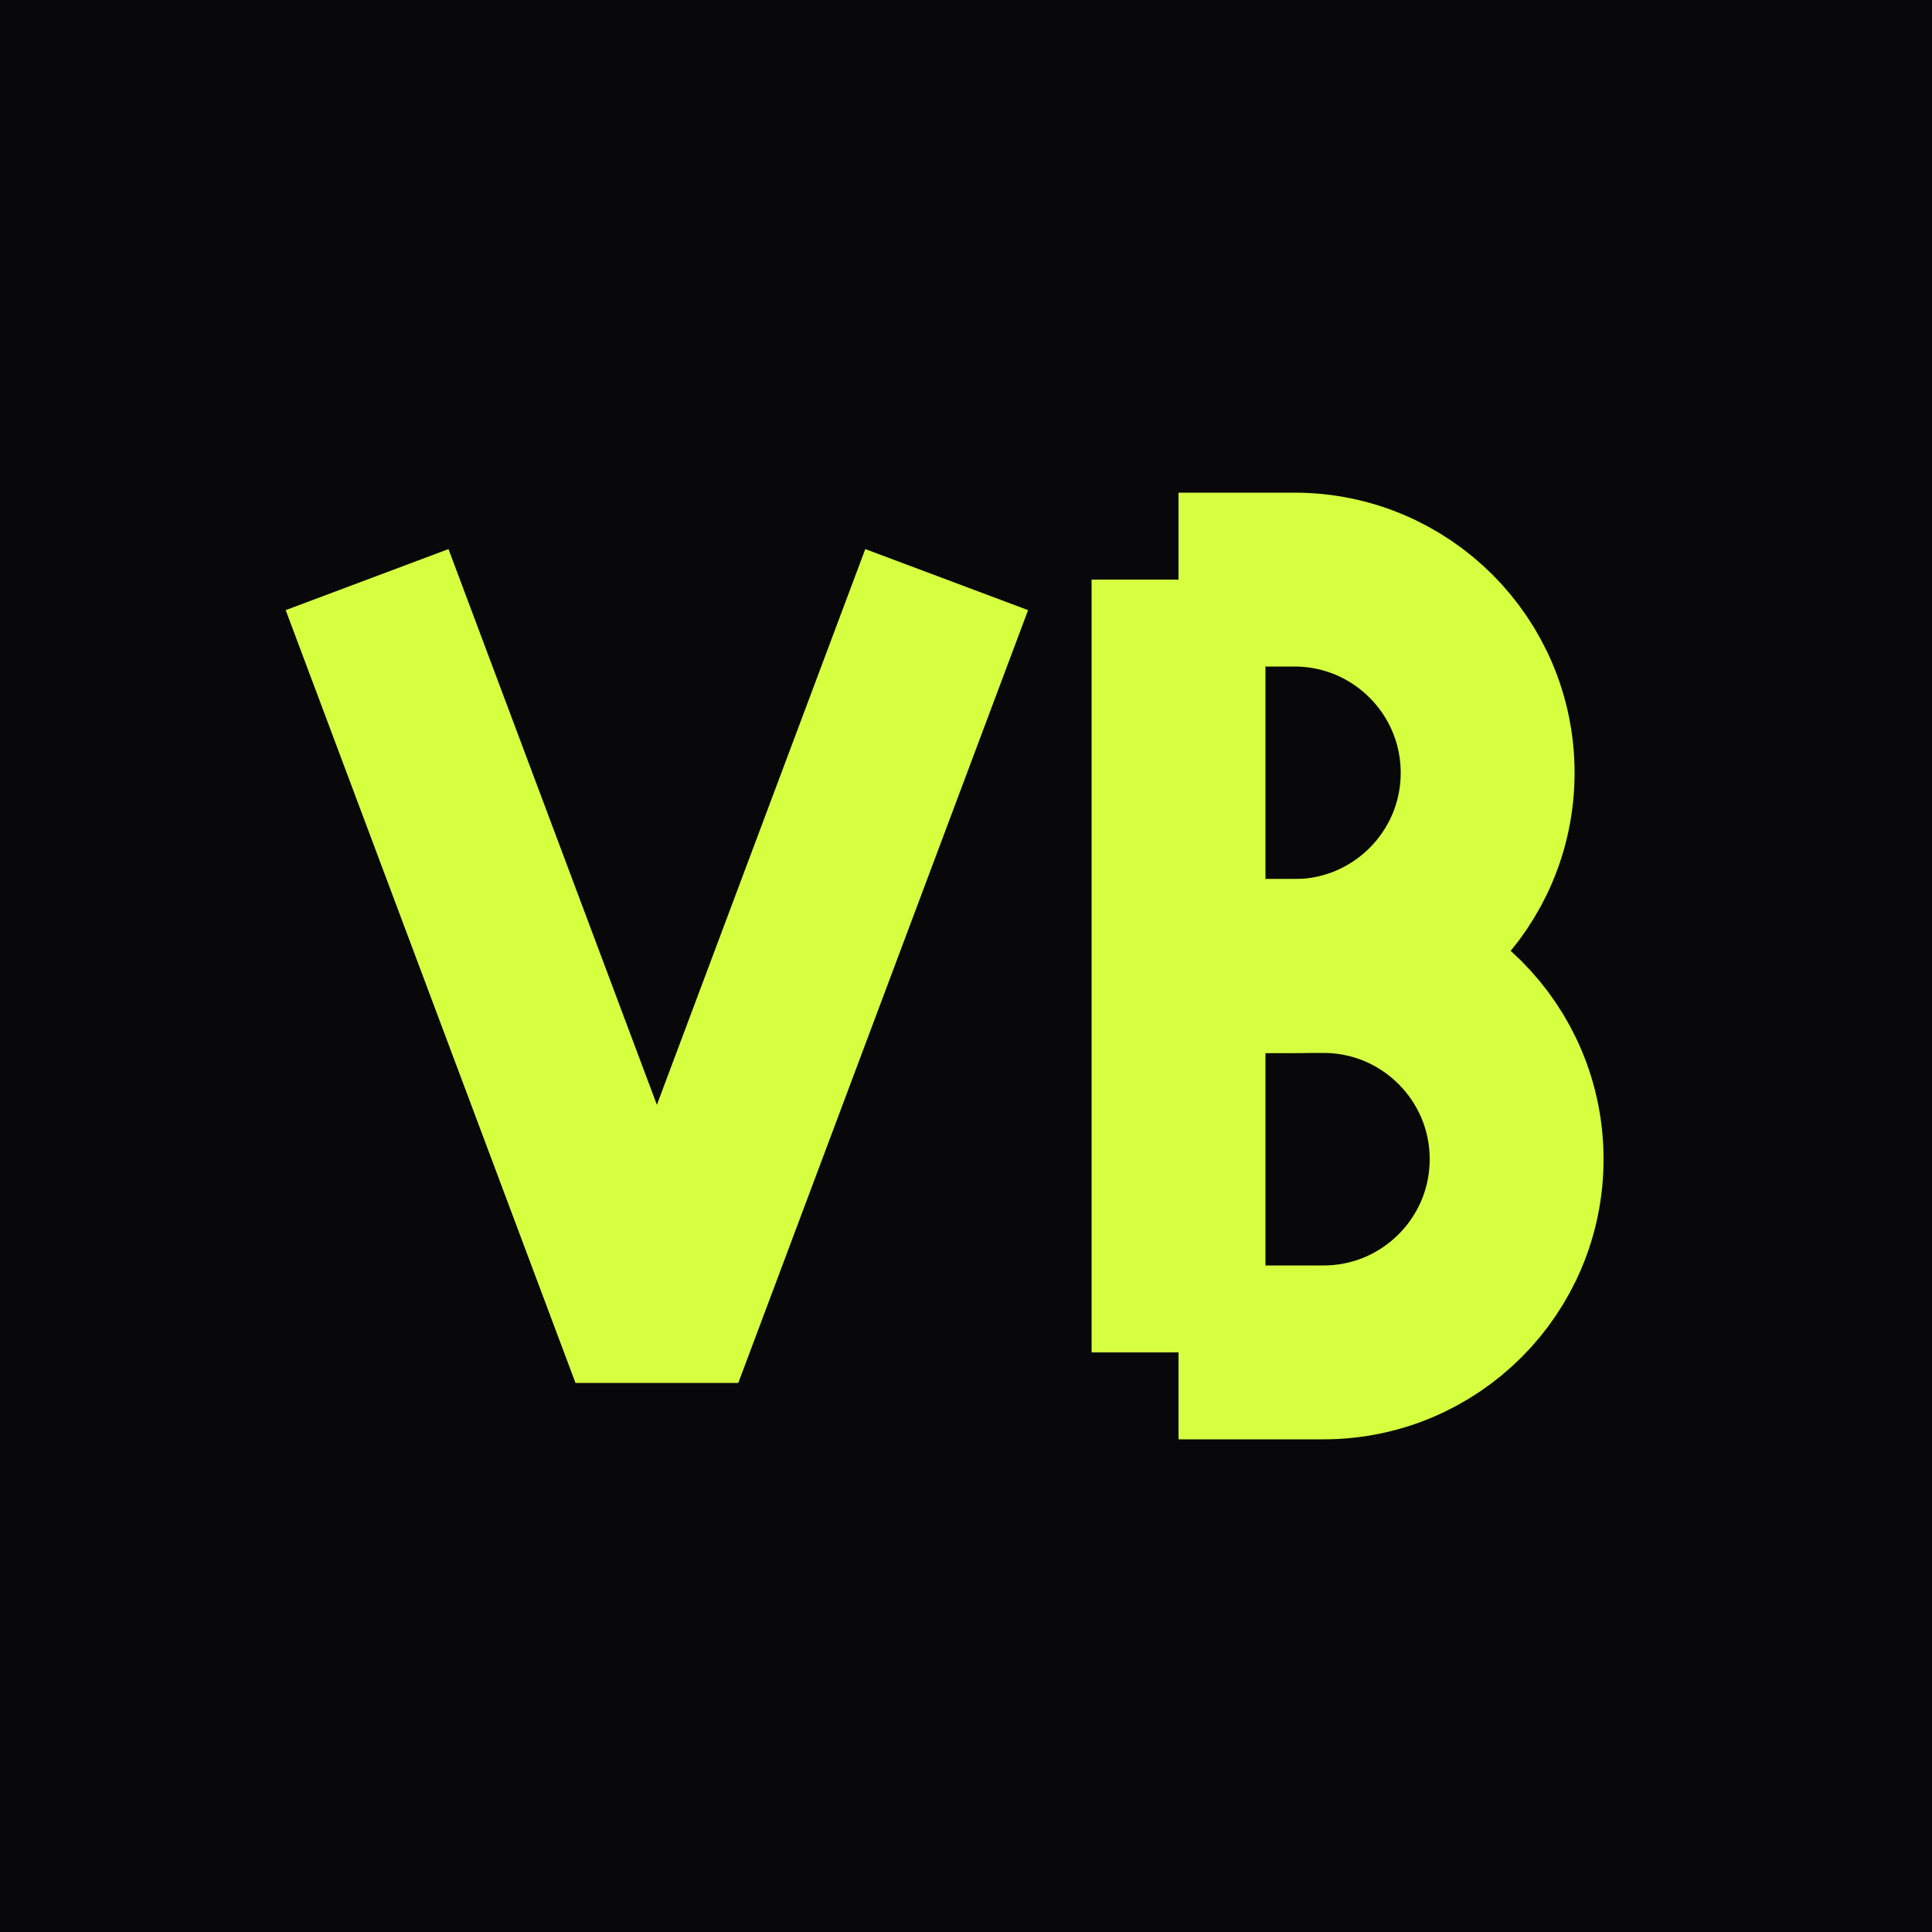
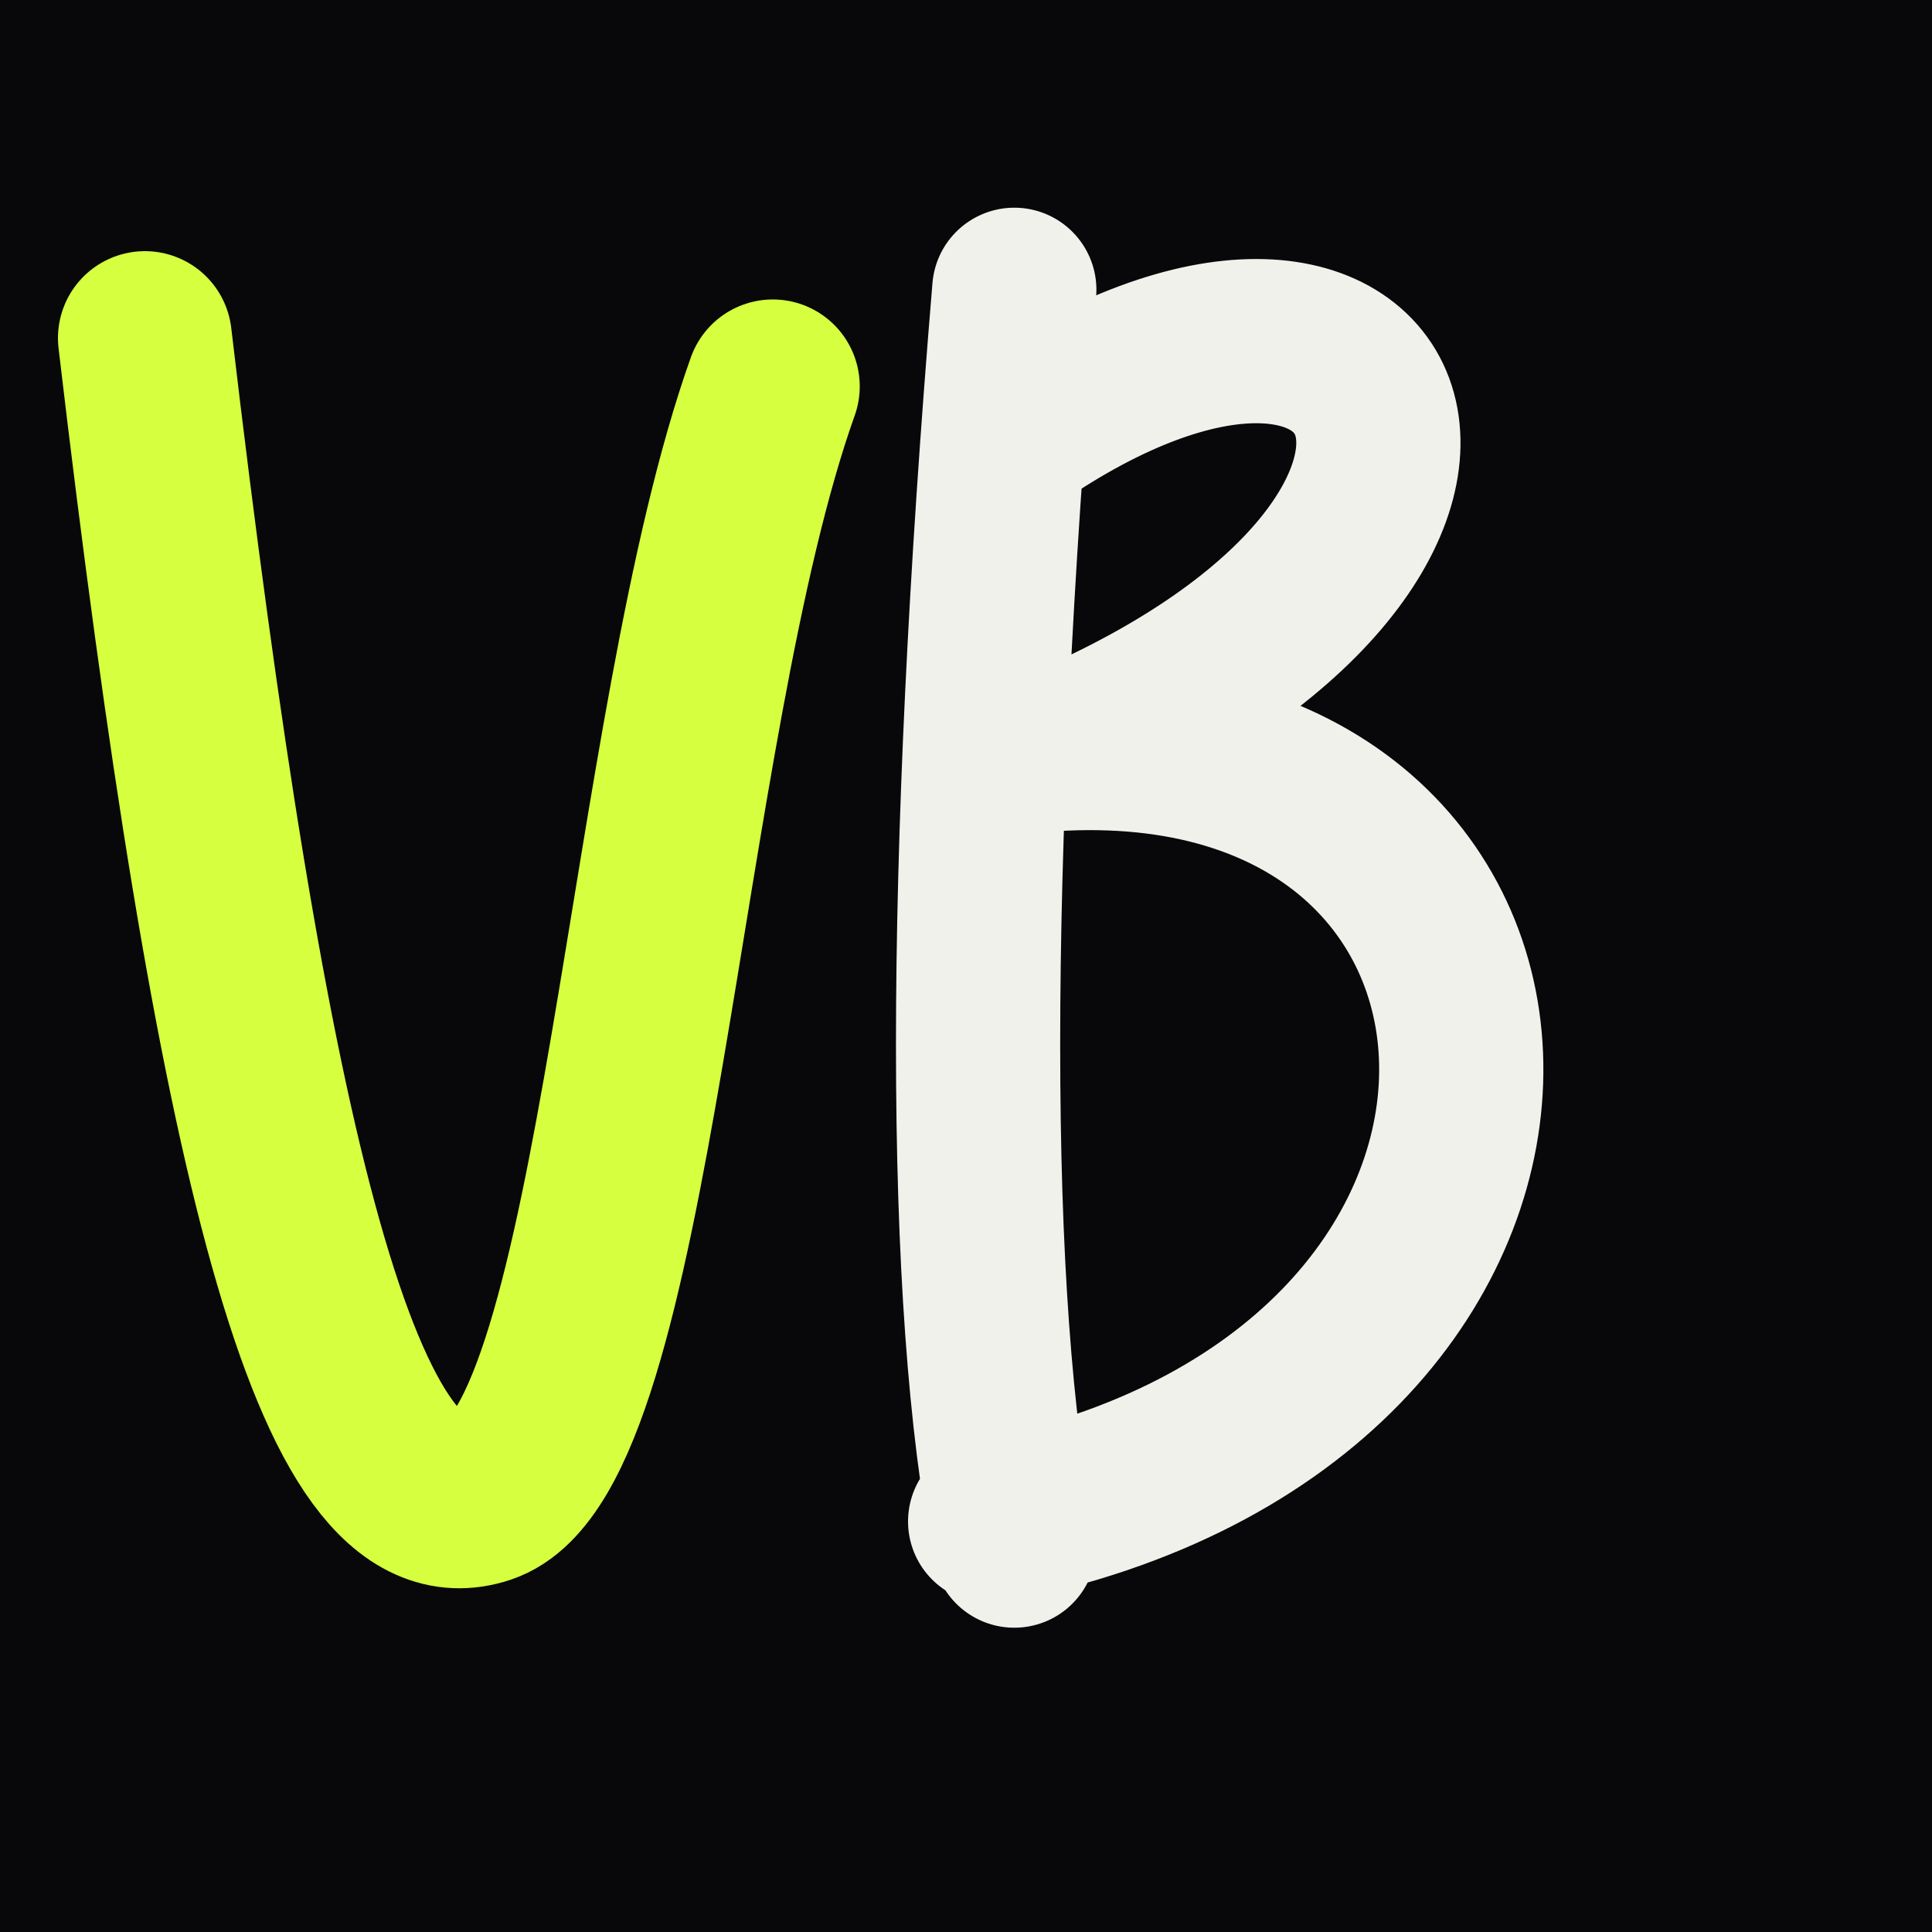
- <svg xmlns="http://www.w3.org/2000/svg" viewBox="0 0 100 100">
-   <rect width="100" height="100" fill="#08080a" />
-   <g fill="none" stroke="#d6ff3f" stroke-width="9" stroke-linejoin="miter" stroke-miterlimit="1">
-     <path d="M19 30 L34 70 L49 30" />
-     <path d="M61 30 V70" />
-     <path d="M61 30 H67 A10 10 0 0 1 67 50 H61" />
-     <path d="M61 50 H68.5 A10 10 0 0 1 68.5 70 H61" />
+ <svg xmlns="http://www.w3.org/2000/svg" viewBox="0 0 40 40">
+   <rect width="40" height="40" fill="#08080a" />
+   <g fill="none" stroke-linecap="round">
+     <path d="M3 7 C5 24 7 32 10 31 C13 30 13.5 15 16 8" stroke="#d6ff3f" stroke-width="3.6" />
+     <path d="M21 6 C20 18 20 27 21 32 M21 9 C29 3.5 32.5 11 22 15.5 M22 15.5 C33 15 33.5 29 20.5 31.5" stroke="#f1f1ec" stroke-width="3.4" />
  </g>
</svg>
